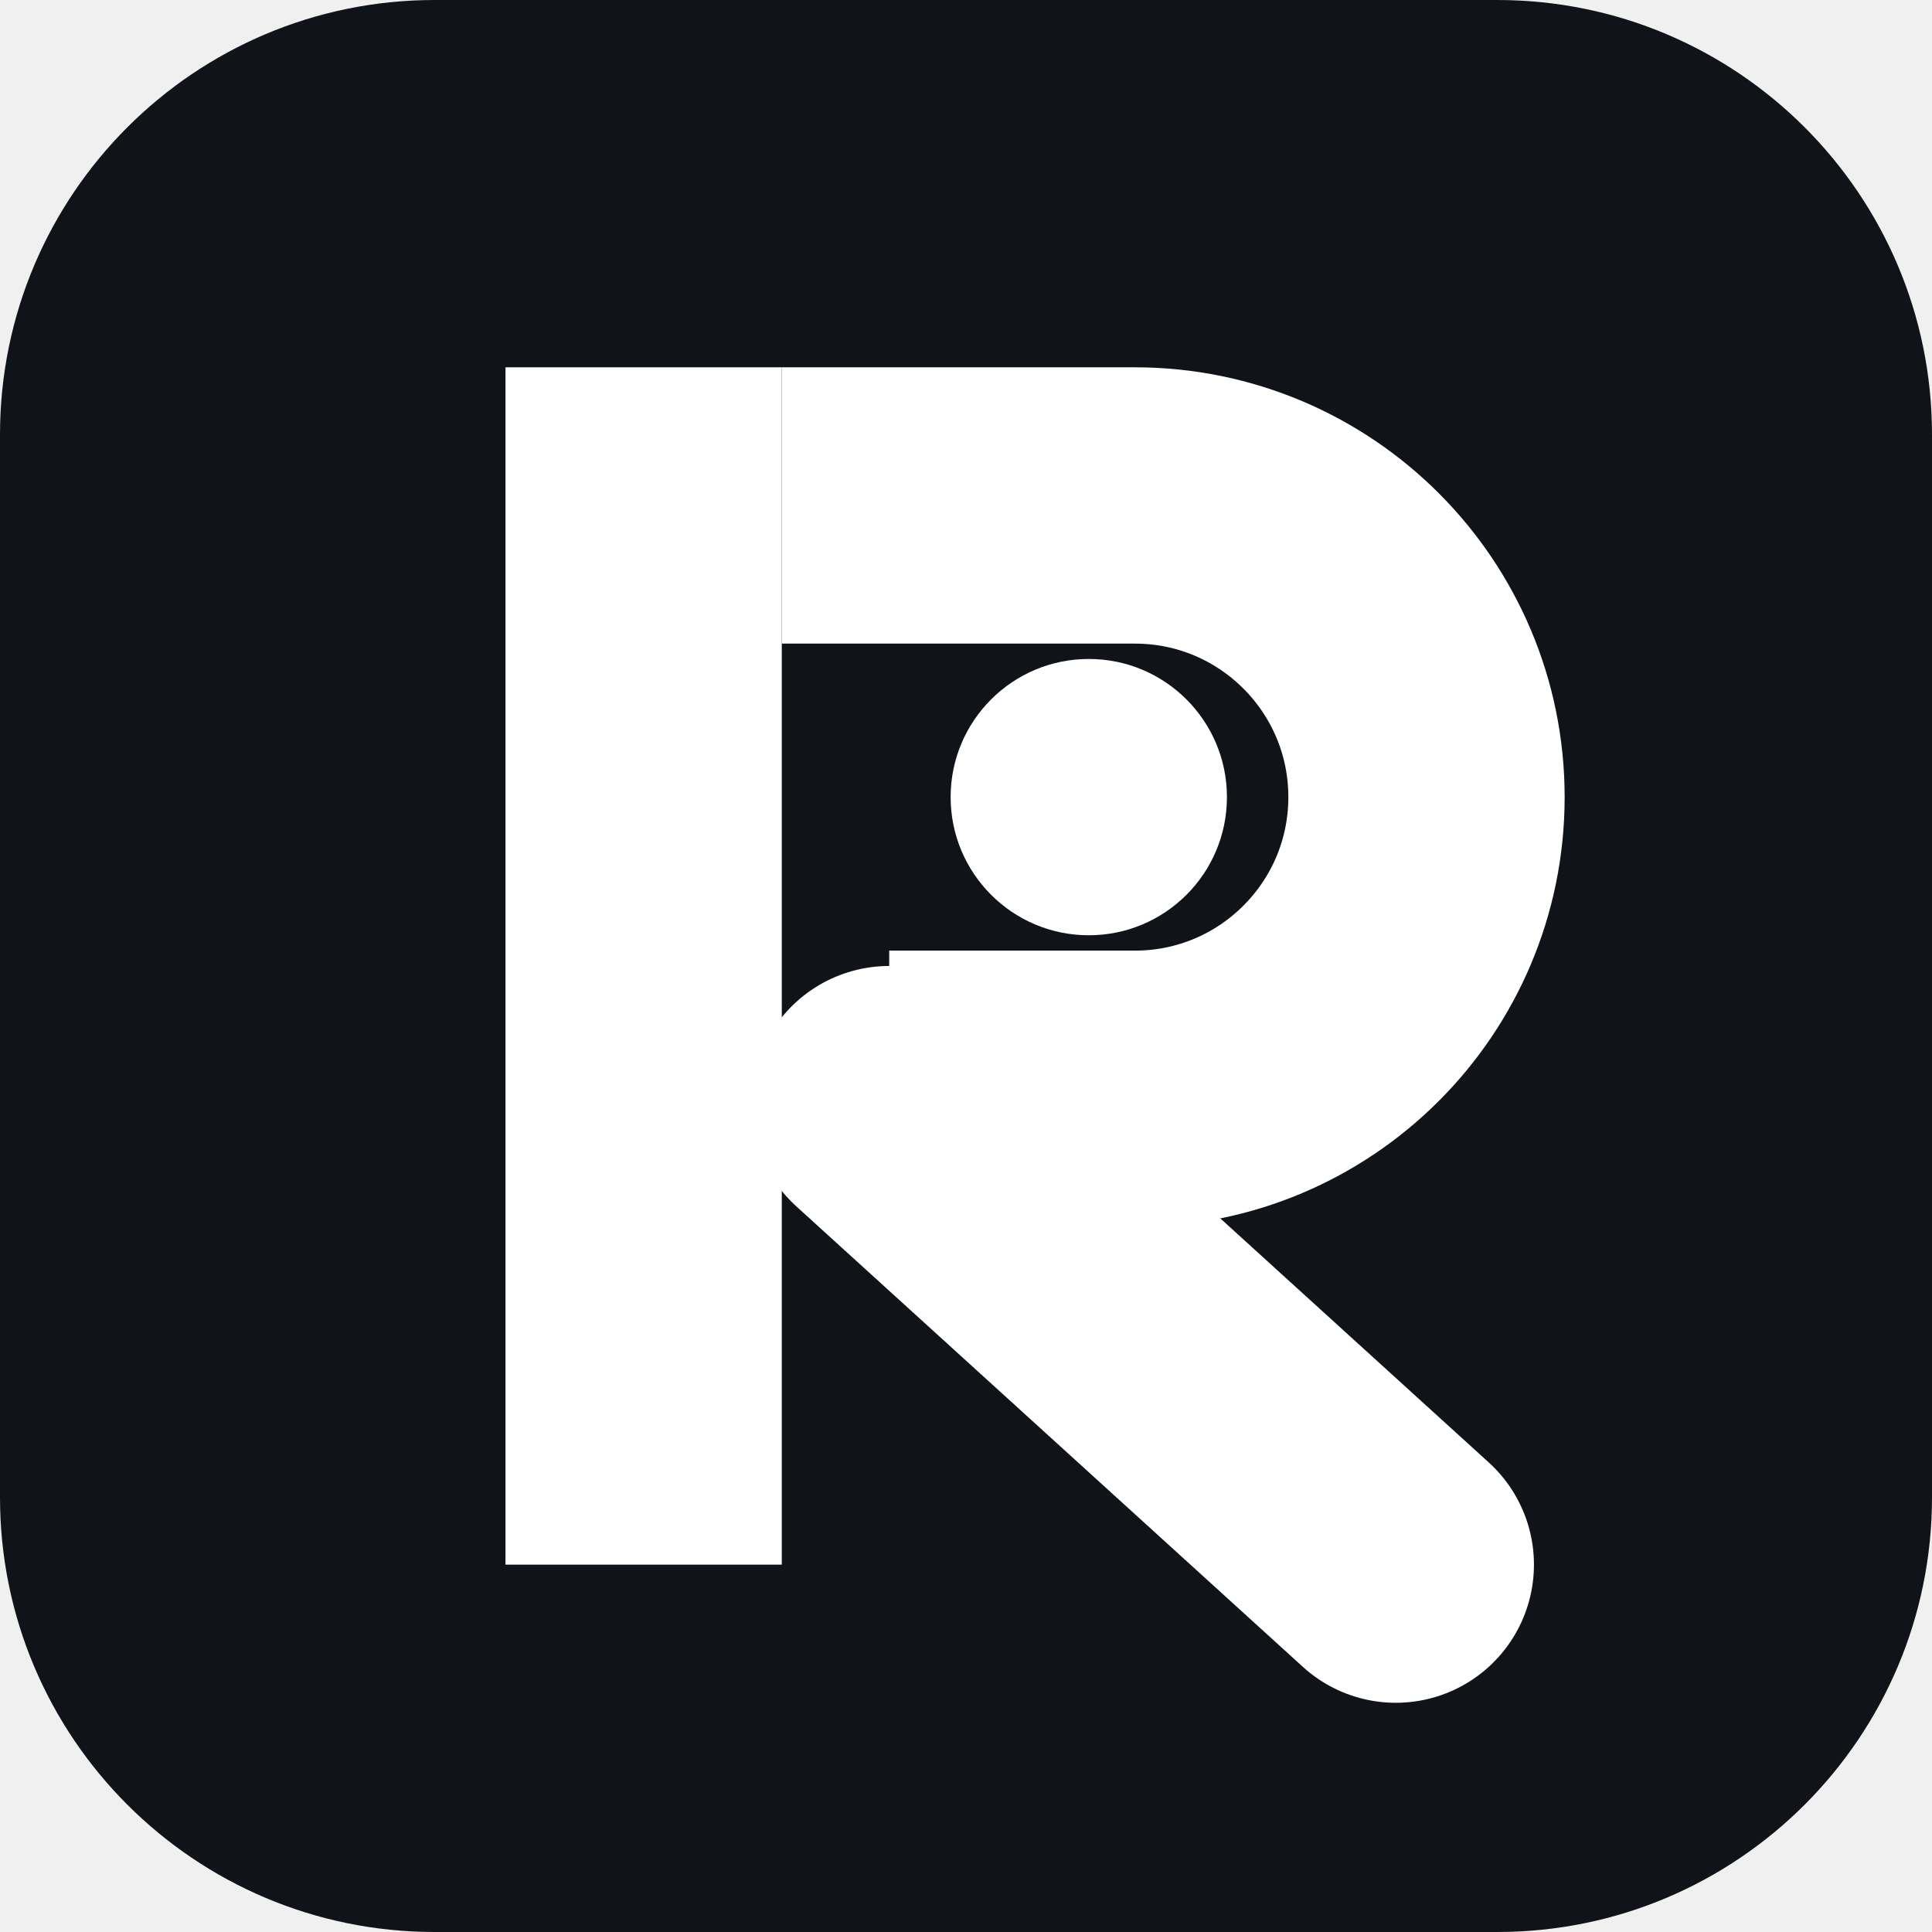
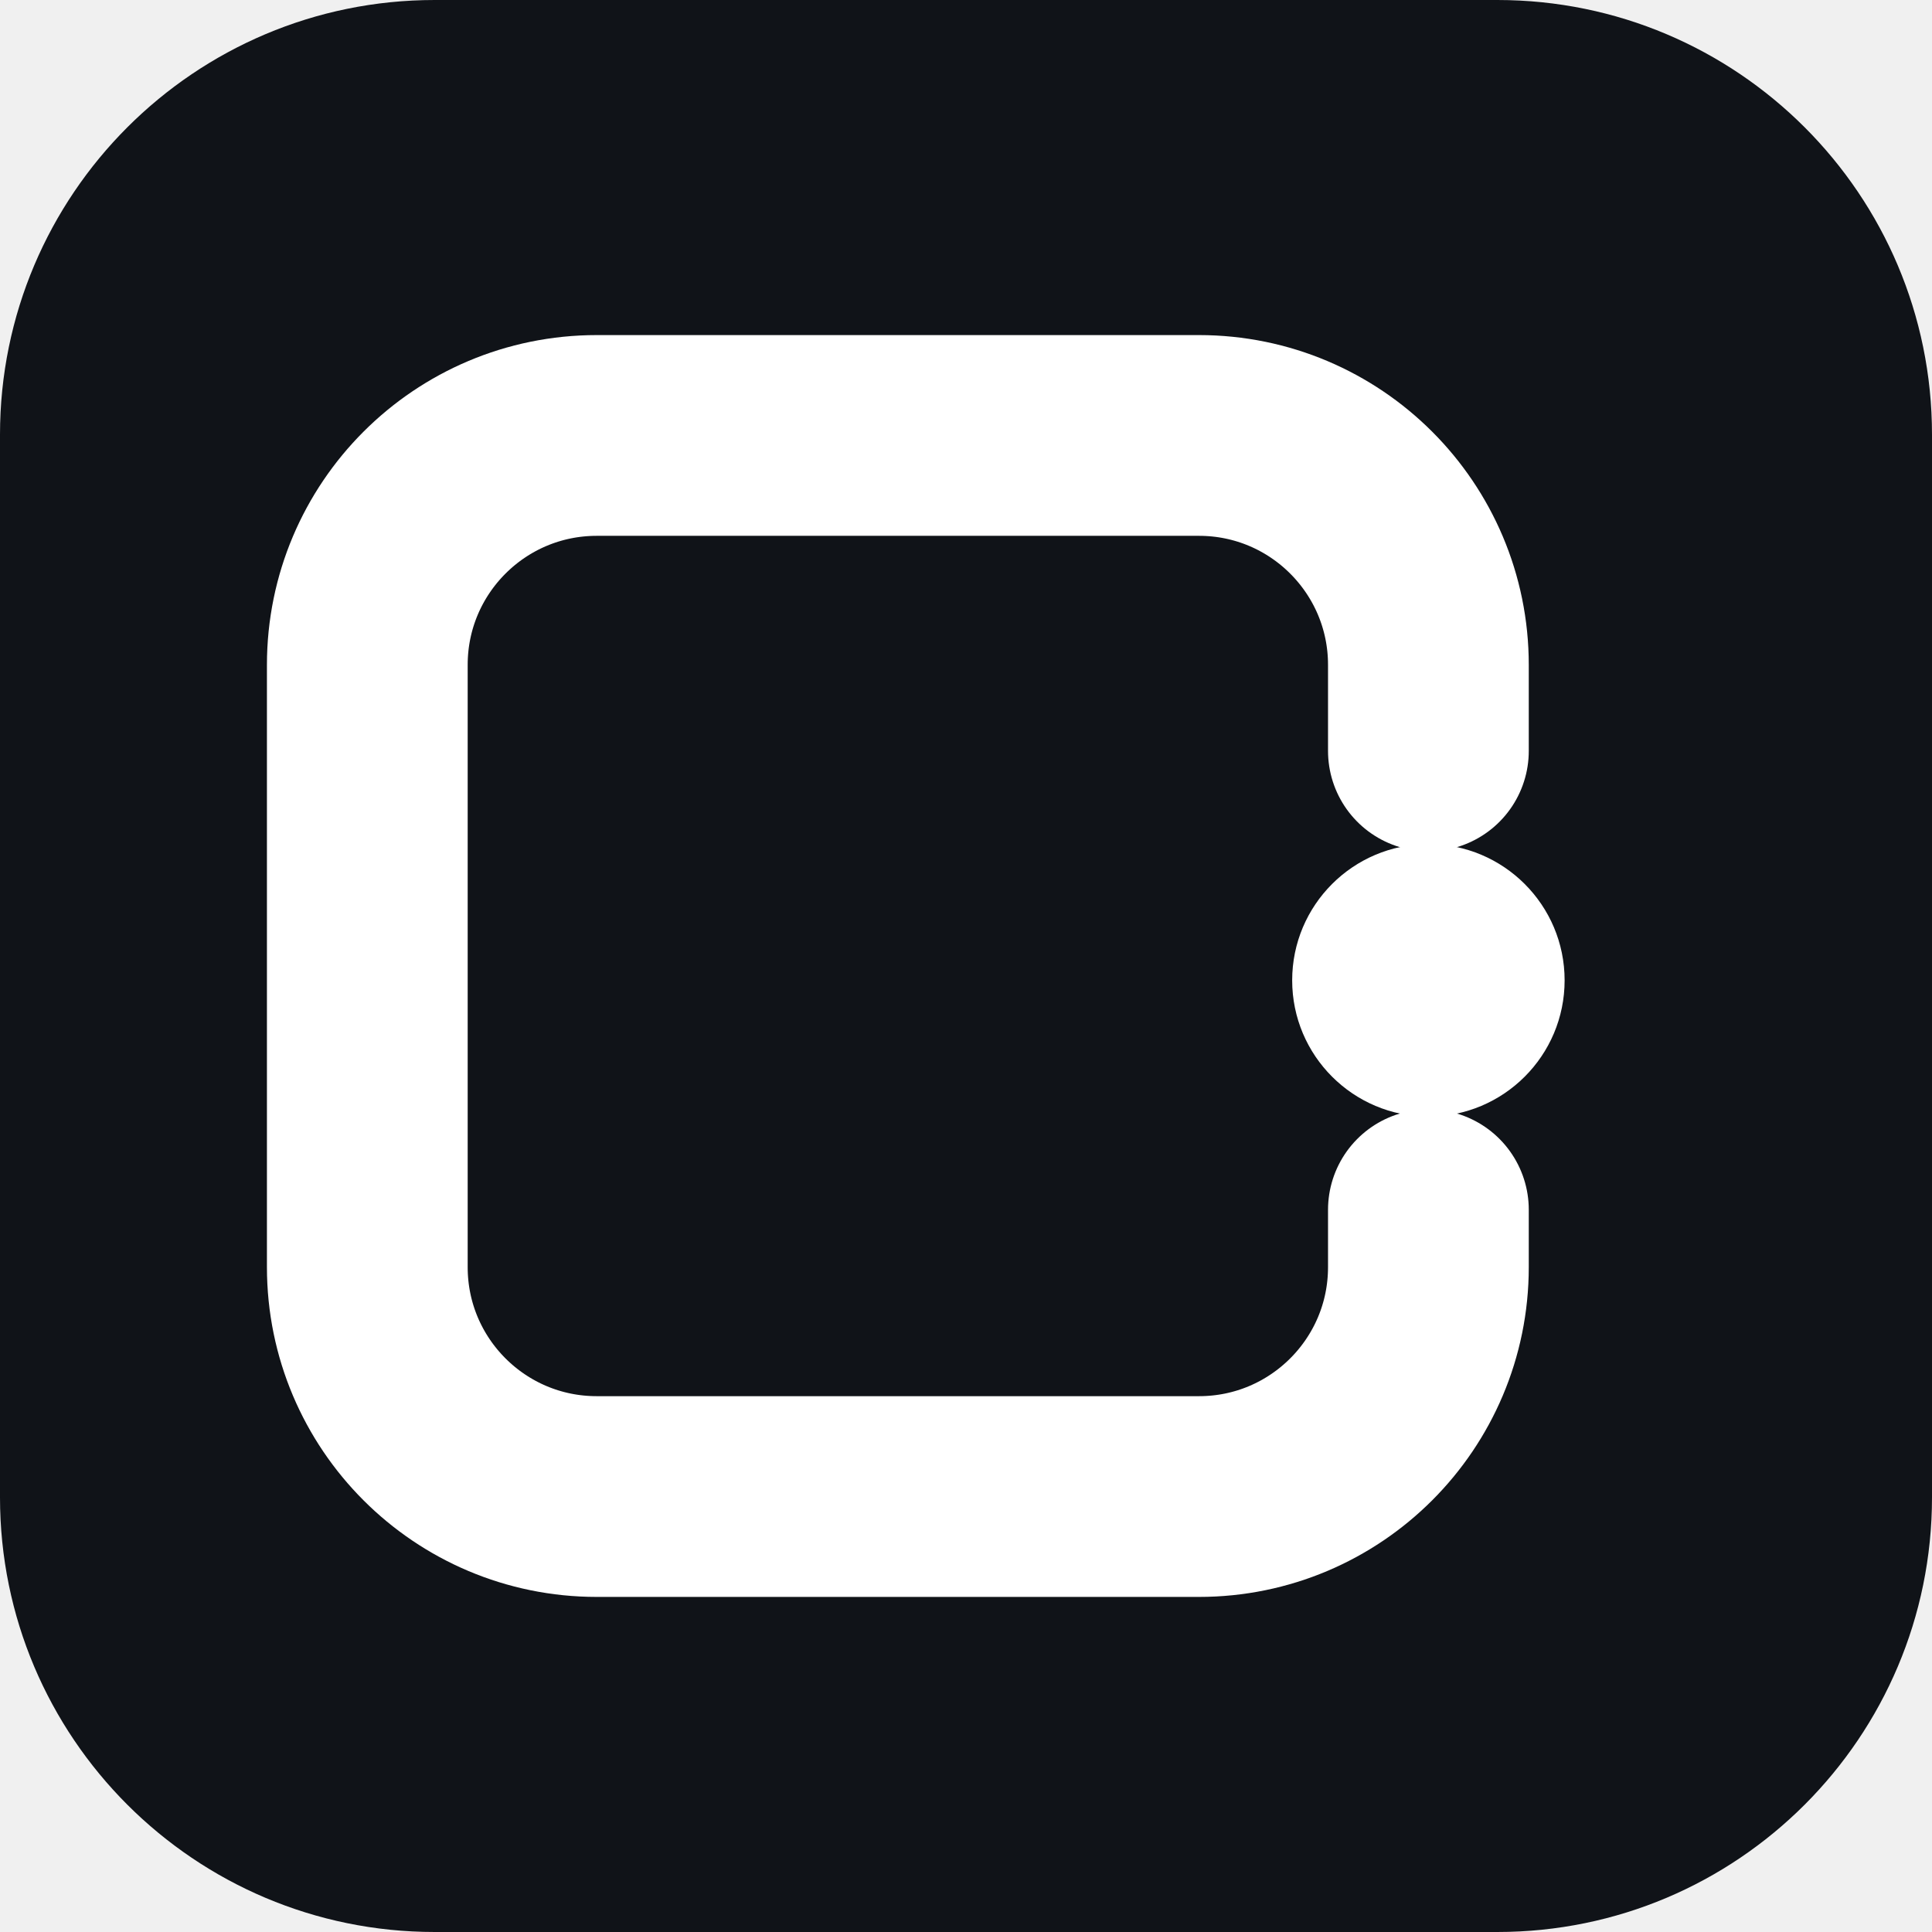
<svg xmlns="http://www.w3.org/2000/svg" viewBox="0 0 256 256" width="256" height="256">
  <rect width="256" height="256" rx="57.6" fill="#101318" />
-   <g transform="translate(12.06 -2.18) scale(1.017)" fill="#ffffff">
-     <rect x="54" y="50" width="36" height="156" fill="#ffffff" />
-     <path d="M90 68 h46 a38 38 0 0 1 0 76 h-32" fill="none" stroke="#ffffff" stroke-width="36" />
-     <path d="M104 146 L170 206" fill="none" stroke="#ffffff" stroke-width="36" stroke-linecap="round" />
-     <circle cx="130" cy="106" r="18" fill="#ffffff" />
+   <g transform="translate(-0.73 8.3) scale(0.95)" fill="#ffffff">
+     <path d="M200 96 V84 A32 32 0 0 0 168 52 H84 A32 32 0 0 0 52 84 V168 A32 32 0 0 0 84 200 H168 A32 32 0 0 0 200 168 V160" fill="none" stroke="#ffffff" stroke-width="28" stroke-linecap="round" />
+     <circle cx="200" cy="128" r="19" fill="#ffffff" />
  </g>
</svg>
